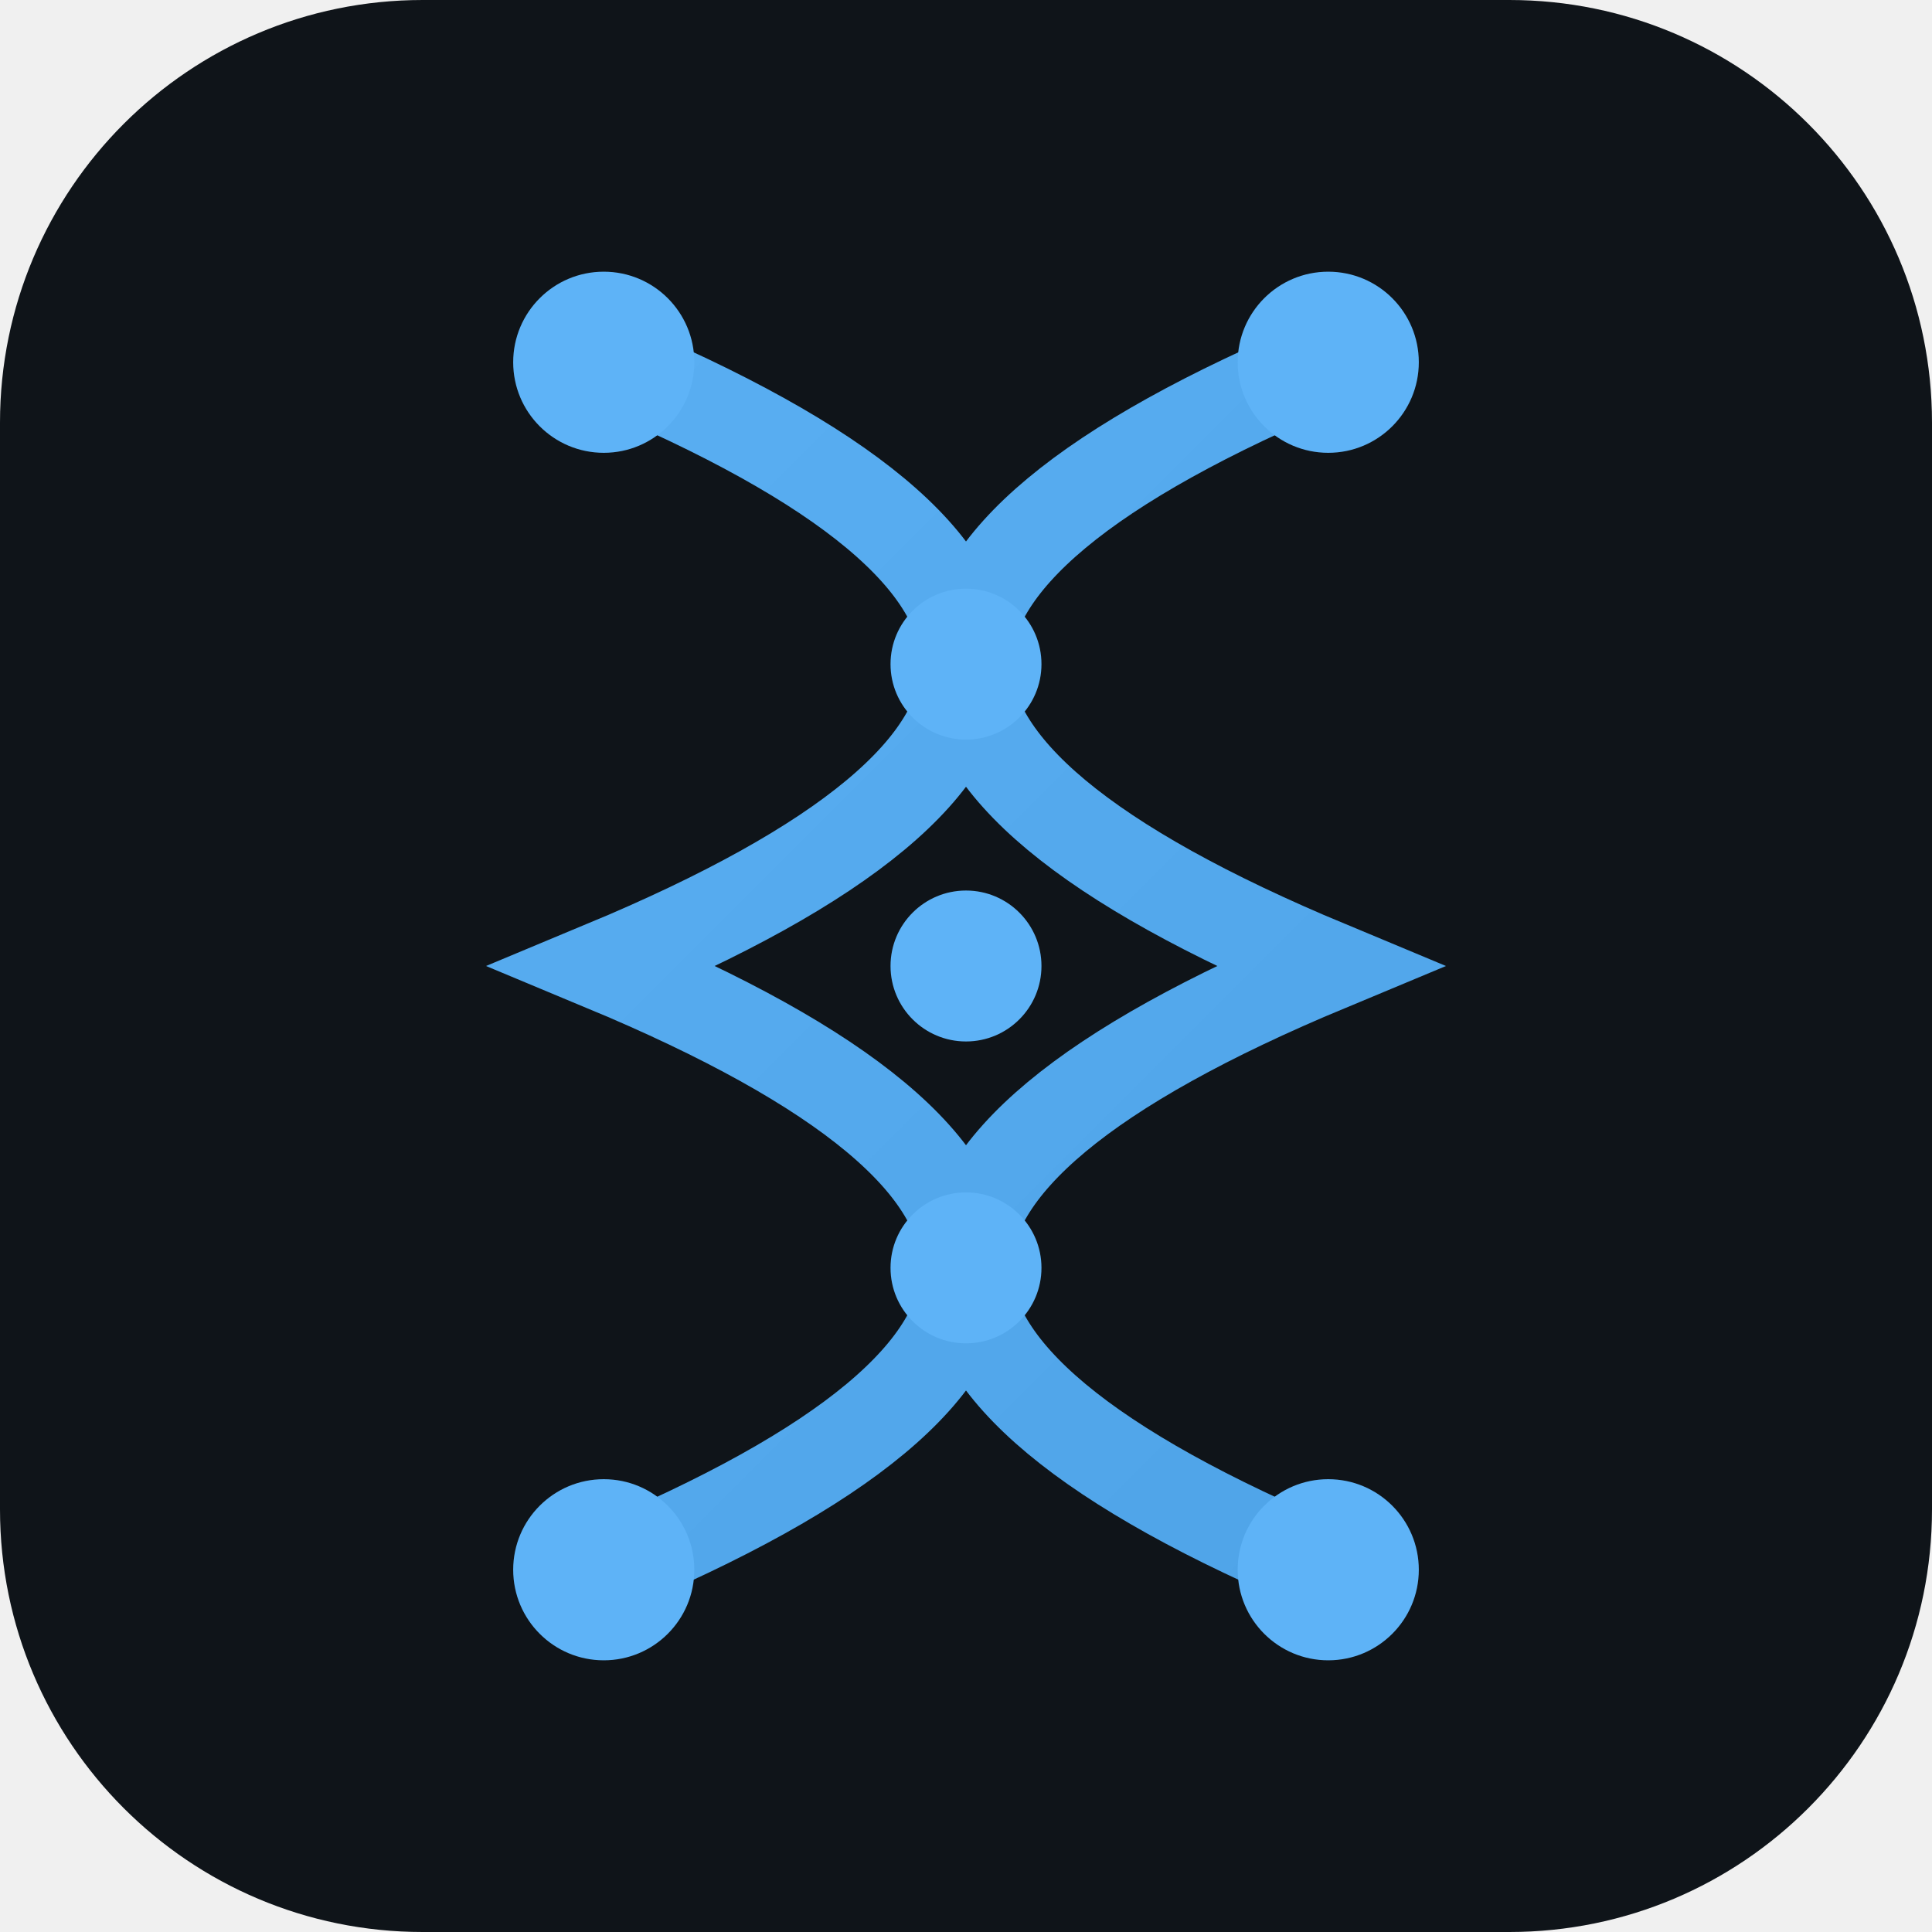
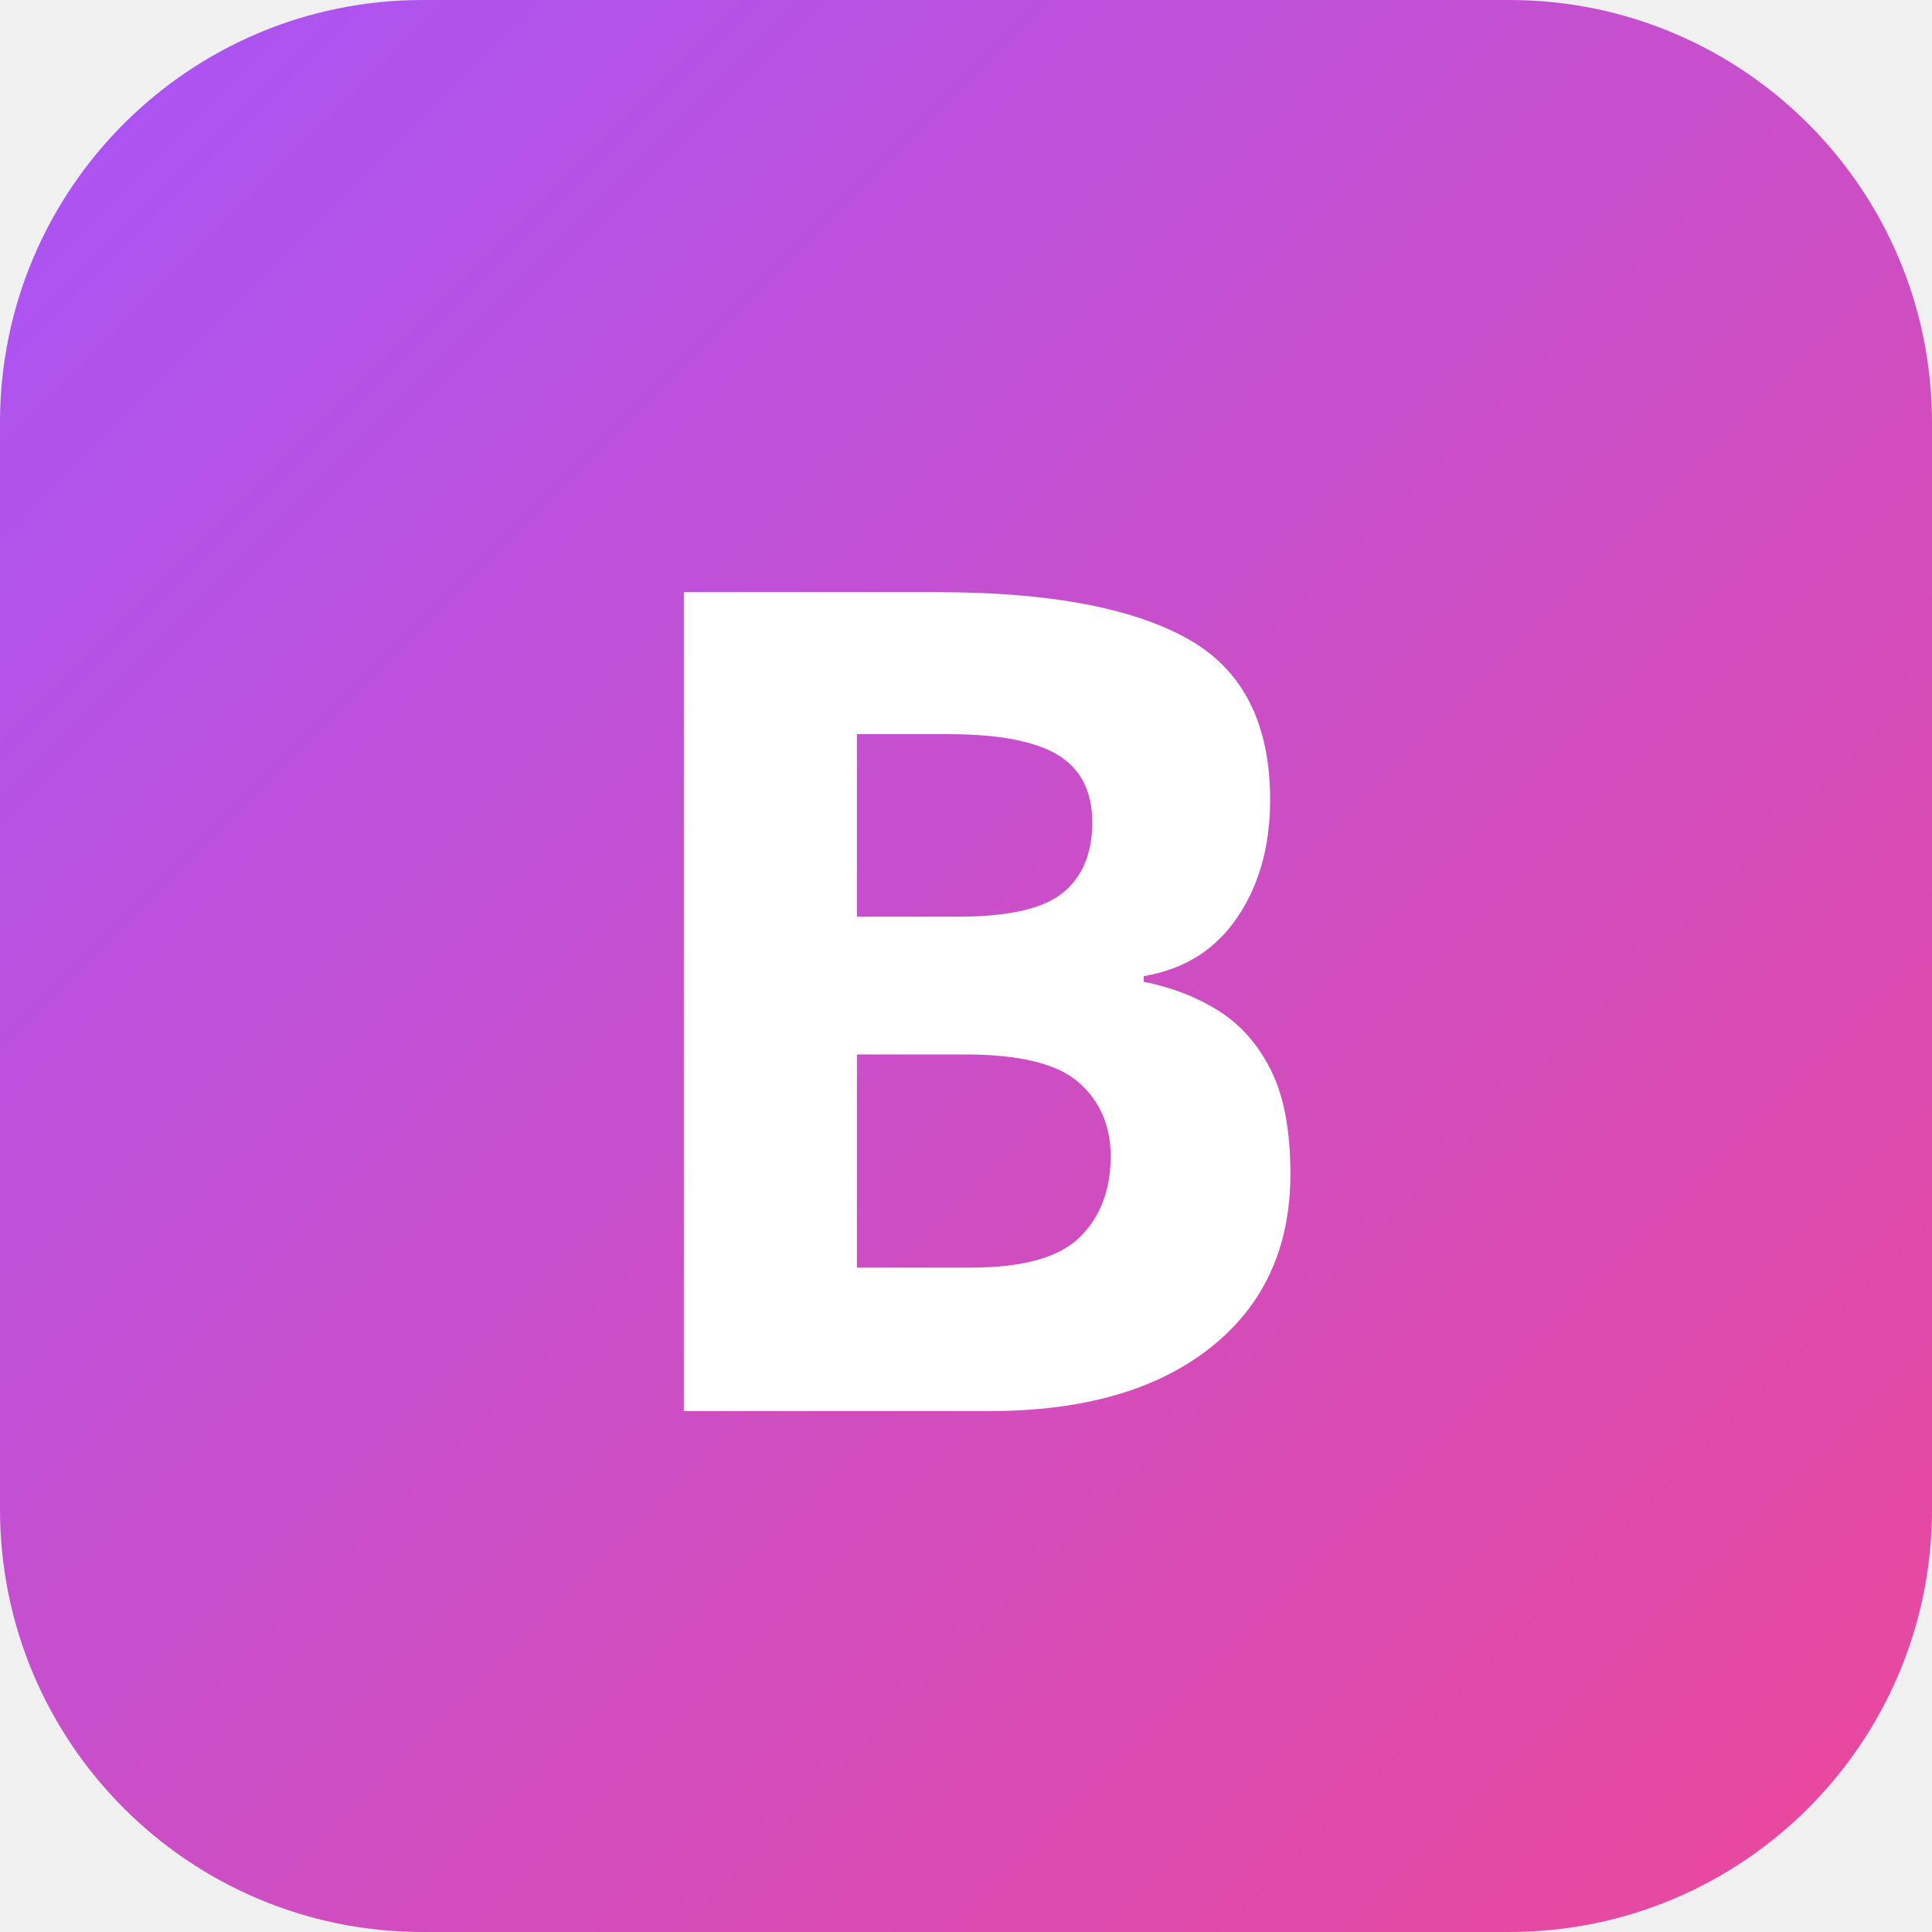
<svg xmlns="http://www.w3.org/2000/svg" viewBox="0 0 64 64">
  <defs>
-     <linearGradient id="g" x1="0" y1="0" x2="64" y2="64" gradientUnits="userSpaceOnUse">
-       <stop offset="0%" stop-color="#5eb3f7" />
-       <stop offset="100%" stop-color="#4a9fe3" />
+     <linearGradient id="bg" x1="0" y1="0" x2="64" y2="64" gradientUnits="userSpaceOnUse">
+       <stop offset="0%" stop-color="#a855f7" />
+       <stop offset="100%" stop-color="#ec4899" />
    </linearGradient>
  </defs>
-   <rect width="64" height="64" rx="14" fill="#0f1419" />
-   <g stroke="url(#g)" stroke-width="3" stroke-linecap="round" fill="none">
-     <path d="M20 12 Q44 22 20 32 Q44 42 20 52" />
-     <path d="M44 12 Q20 22 44 32 Q20 42 44 52" />
-   </g>
-   <g fill="#5eb3f7">
-     <circle cx="20" cy="12" r="3" />
-     <circle cx="44" cy="12" r="3" />
-     <circle cx="32" cy="22" r="2.5" />
-     <circle cx="32" cy="32" r="2.5" />
-     <circle cx="32" cy="42" r="2.5" />
-     <circle cx="20" cy="52" r="3" />
-     <circle cx="44" cy="52" r="3" />
-   </g>
+   <rect width="64" height="64" rx="14" fill="url(#bg)" />
+   <text x="50%" y="50%" text-anchor="middle" dominant-baseline="central" font-family="Outfit, Segoe UI, sans-serif" font-size="38" font-weight="800" fill="#fff">B</text>
</svg>
